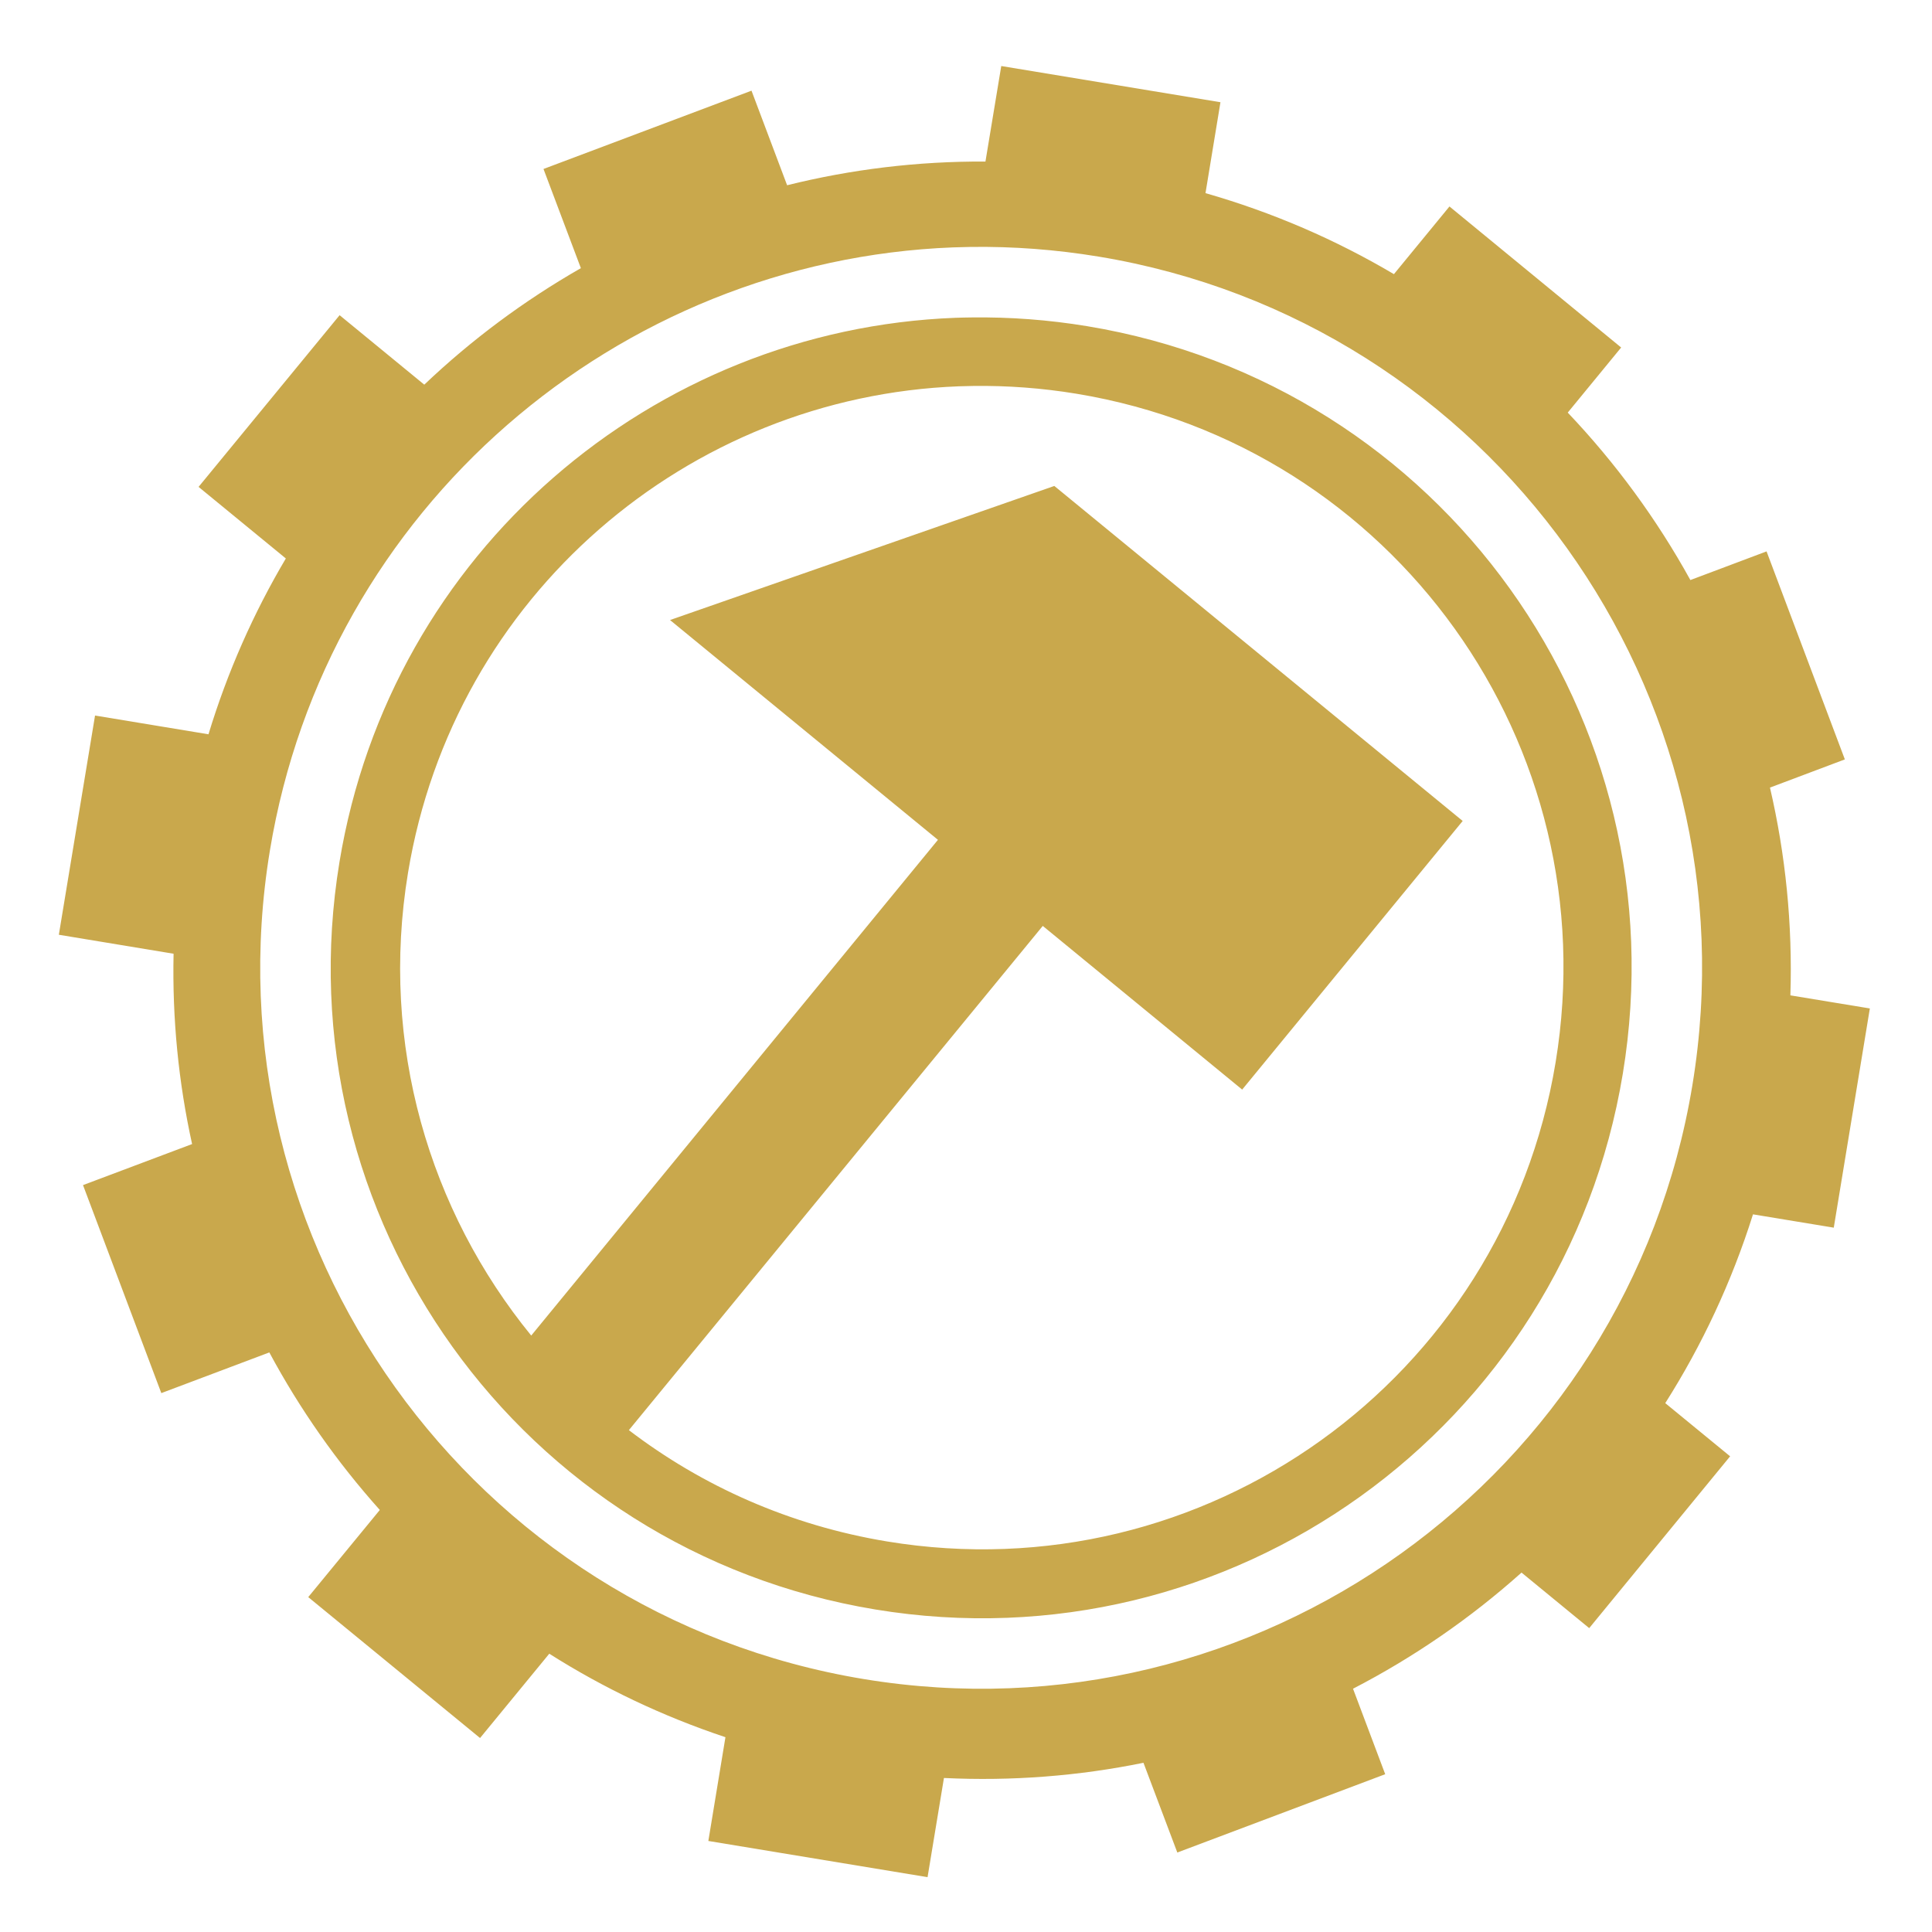
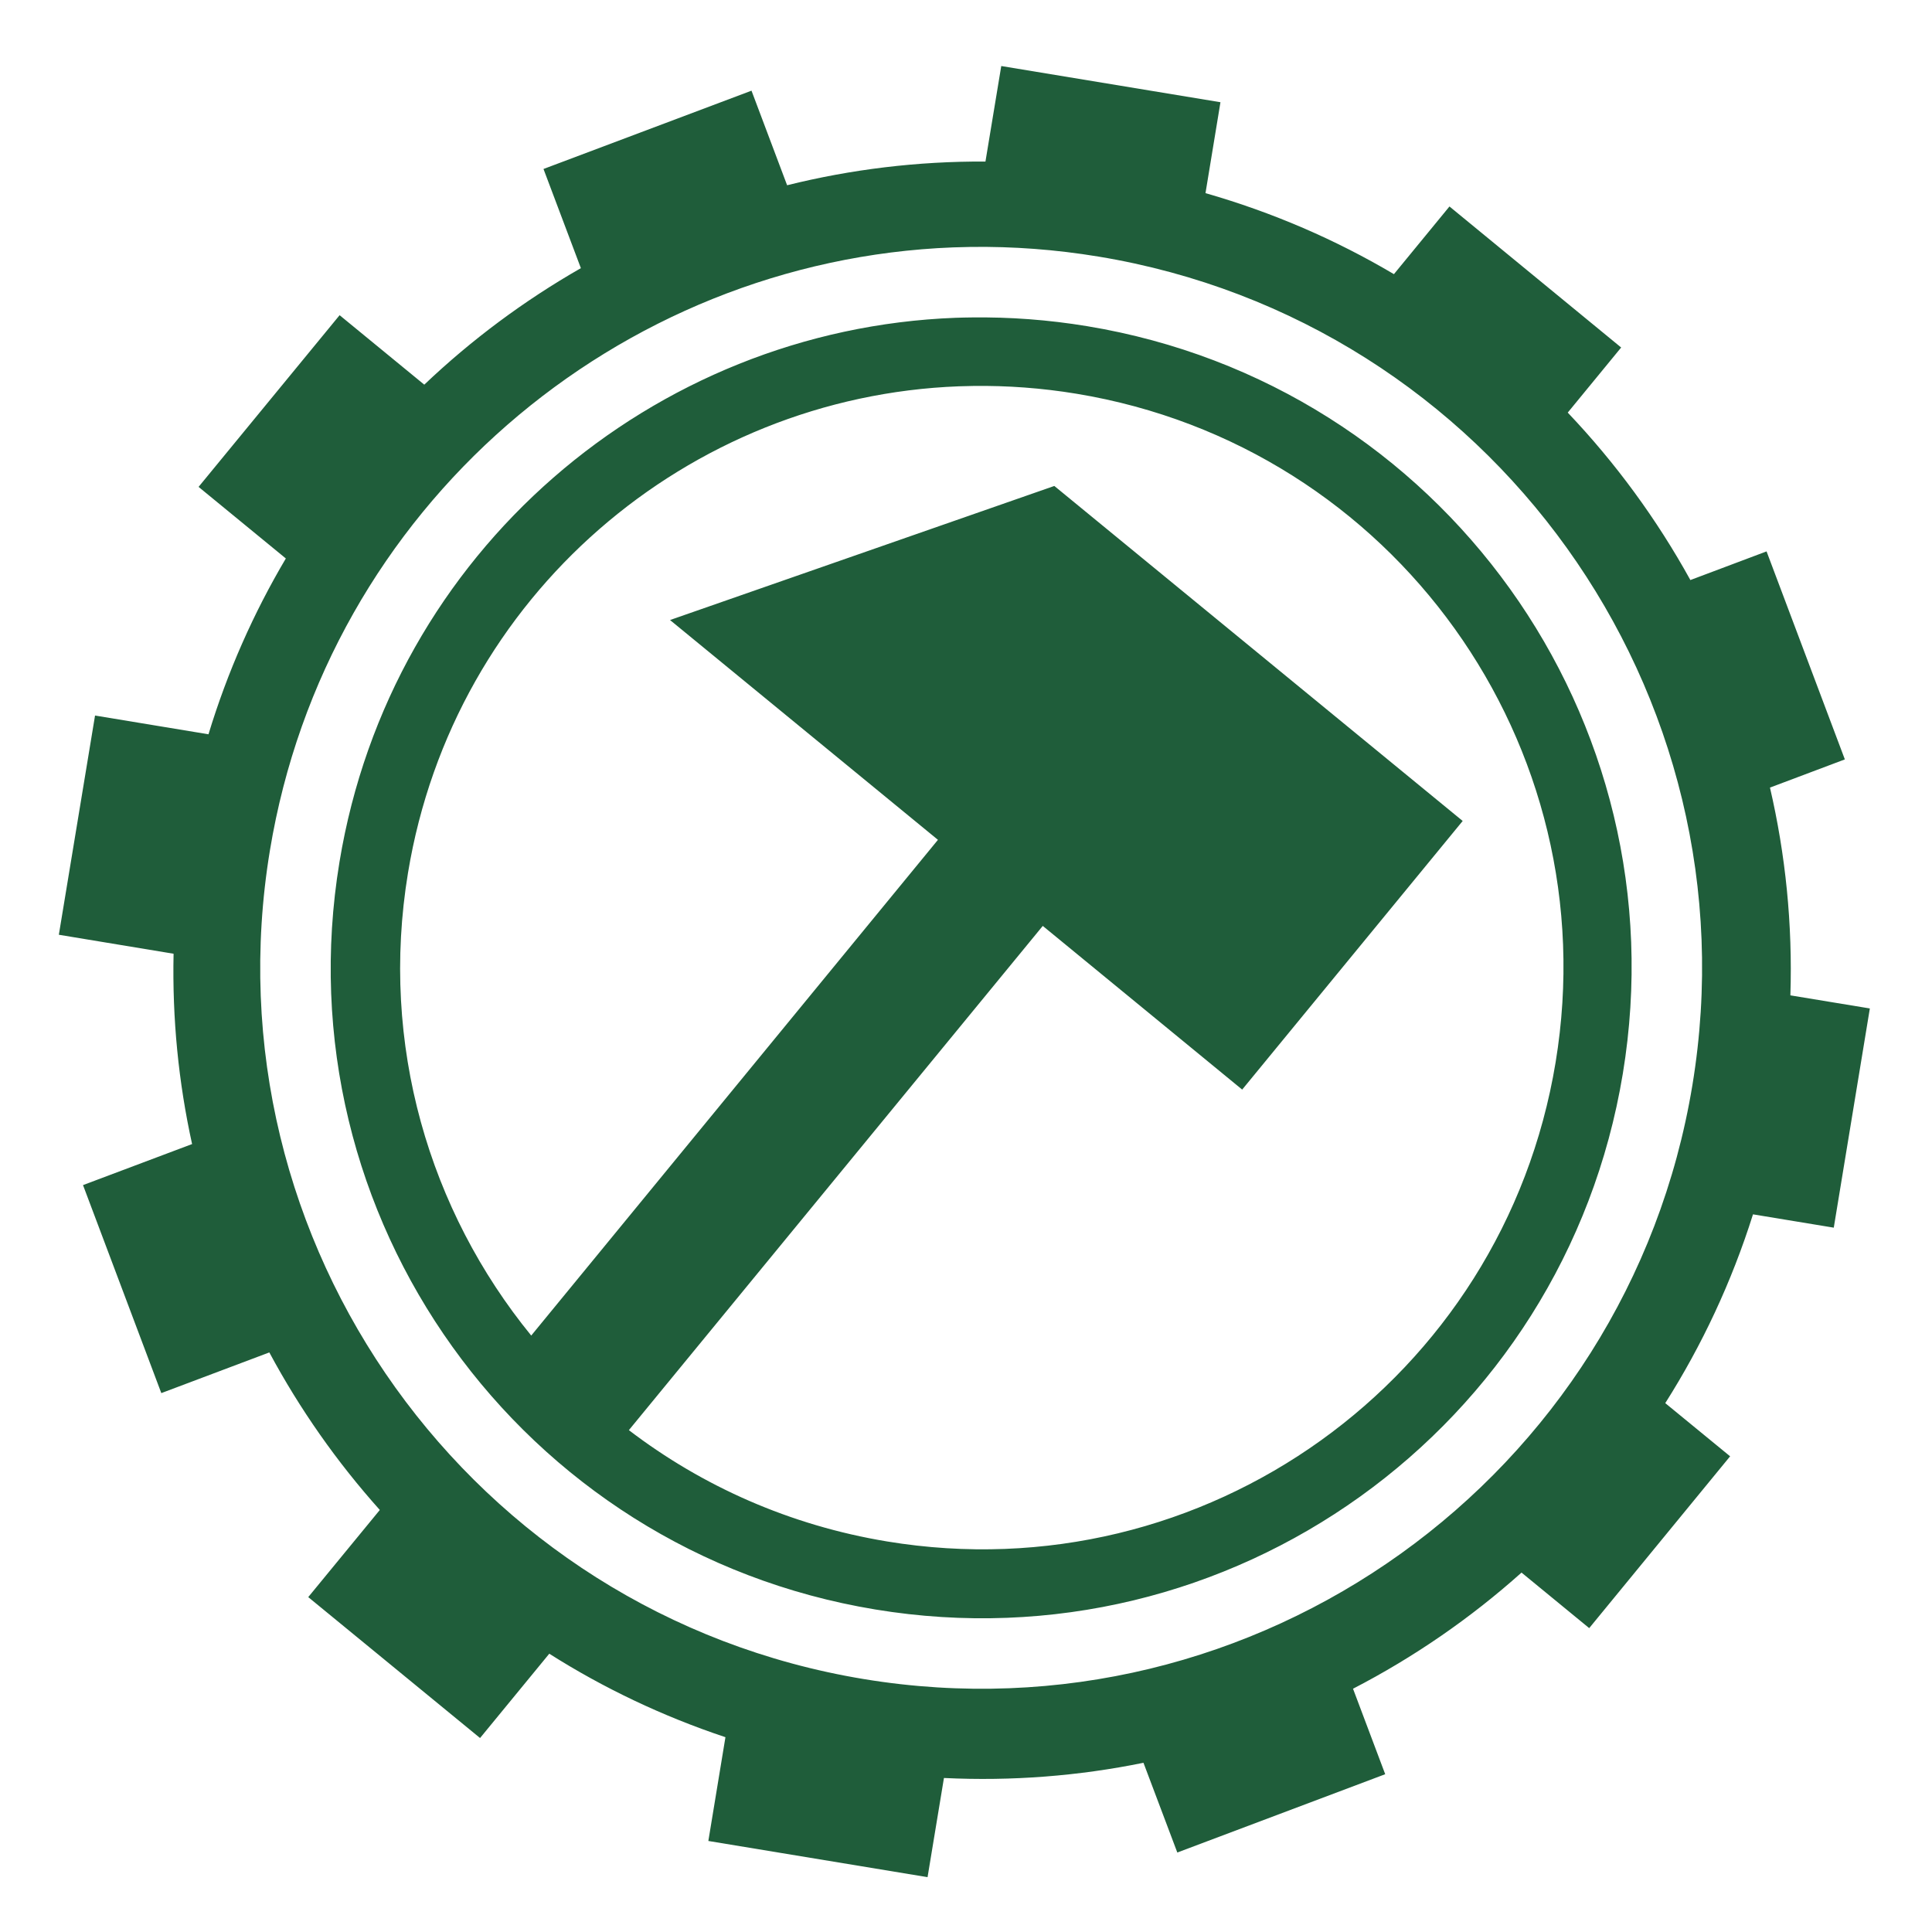
<svg xmlns="http://www.w3.org/2000/svg" viewBox="0 0 512 512">
-   <path fill="#c9a84c" d="M265.344 17.5l-4.188 25.313c-17.994-.1-35.62 2.066-52.562 6.28l-9.438-25.062-55.125 20.75 9.907 26.282c-15.008 8.587-28.96 18.95-41.5 30.876L90 83.53l-37.375 45.5L75.75 148c-8.54 14.428-15.47 30.036-20.5 46.594l-30.063-4.97-9.593 58.095L46 252.75c-.374 17.218 1.313 34.127 4.906 50.438L22 314.063l20.75 55.125 28.625-10.782c8.07 15.027 17.91 29.046 29.28 41.75L81.688 423.25l45.532 37.344 18.343-22.344c14.386 9.118 30.04 16.577 46.687 22.125l-4.53 27.5 58.093 9.594 4.343-26.283c18.046.874 35.764-.54 52.875-4.03l8.97 23.78 55.094-20.75-8.53-22.656c16.126-8.343 31.134-18.683 44.655-30.78l17.936 14.72 37.344-45.533-17.188-14.093c9.733-15.35 17.606-32.125 23.25-50.03l21.407 3.53 9.56-58.094-21.06-3.47c.608-18.84-1.282-37.305-5.408-55.06l19.844-7.47-20.75-55.125-20.187 7.594c-8.89-16.114-19.817-31.033-32.5-44.376l14.155-17.25-45.5-37.375-14.72 17.936c-15.396-9.116-32.13-16.37-49.936-21.47l3.967-24.092-58.093-9.594zm-8.03 47.938c11.136-.15 22.437.685 33.81 2.562C395.113 85.164 465.665 183.606 448.5 287.594 431.336 391.58 332.894 462.134 228.906 444.97 124.92 427.803 54.366 329.36 71.53 225.374c15.02-90.99 92.292-156.386 181.032-159.813 1.585-.06 3.16-.103 4.75-.124zm.217 18.687c-1.437.018-2.88.04-4.31.094-80.154 3.037-149.672 61.917-163.25 144.186-15.52 94.022 47.977 182.606 142 198.125 94.02 15.52 182.573-47.977 198.093-142 15.52-94.02-47.947-182.573-141.97-198.092-10.283-1.698-20.496-2.44-30.562-2.313zm.408 18.156c9-.116 18.145.546 27.343 2.064 84.096 13.88 140.85 93.092 126.97 177.187-13.88 84.096-93.06 140.85-177.156 126.97-25.808-4.26-49.03-14.68-68.438-29.5l109.688-133.625 52.844 43.375 58.437-71.188-108.22-88.78-101.842 35.53 71 58.25L140.78 353.938c-26.985-33.066-40.165-77.126-32.655-122.625 12.146-73.583 74.283-126.223 145.97-128.937 1.28-.048 2.557-.077 3.843-.094z" />
+   <path fill="#1f5d3a" d="M265.344 17.5l-4.188 25.313c-17.994-.1-35.62 2.066-52.562 6.28l-9.438-25.062-55.125 20.75 9.907 26.282c-15.008 8.587-28.96 18.95-41.5 30.876L90 83.53l-37.375 45.5L75.75 148c-8.54 14.428-15.47 30.036-20.5 46.594l-30.063-4.97-9.593 58.095L46 252.75c-.374 17.218 1.313 34.127 4.906 50.438L22 314.063l20.75 55.125 28.625-10.782c8.07 15.027 17.91 29.046 29.28 41.75L81.688 423.25l45.532 37.344 18.343-22.344c14.386 9.118 30.04 16.577 46.687 22.125l-4.53 27.5 58.093 9.594 4.343-26.283c18.046.874 35.764-.54 52.875-4.03l8.97 23.78 55.094-20.75-8.53-22.656c16.126-8.343 31.134-18.683 44.655-30.78l17.936 14.72 37.344-45.533-17.188-14.093c9.733-15.35 17.606-32.125 23.25-50.03l21.407 3.53 9.56-58.094-21.06-3.47c.608-18.84-1.282-37.305-5.408-55.06l19.844-7.47-20.75-55.125-20.187 7.594c-8.89-16.114-19.817-31.033-32.5-44.376l14.155-17.25-45.5-37.375-14.72 17.936c-15.396-9.116-32.13-16.37-49.936-21.47l3.967-24.092-58.093-9.594zm-8.03 47.938c11.136-.15 22.437.685 33.81 2.562C395.113 85.164 465.665 183.606 448.5 287.594 431.336 391.58 332.894 462.134 228.906 444.97 124.92 427.803 54.366 329.36 71.53 225.374c15.02-90.99 92.292-156.386 181.032-159.813 1.585-.06 3.16-.103 4.75-.124zm.217 18.687c-1.437.018-2.88.04-4.31.094-80.154 3.037-149.672 61.917-163.25 144.186-15.52 94.022 47.977 182.606 142 198.125 94.02 15.52 182.573-47.977 198.093-142 15.52-94.02-47.947-182.573-141.97-198.092-10.283-1.698-20.496-2.44-30.562-2.313zm.408 18.156c9-.116 18.145.546 27.343 2.064 84.096 13.88 140.85 93.092 126.97 177.187-13.88 84.096-93.06 140.85-177.156 126.97-25.808-4.26-49.03-14.68-68.438-29.5l109.688-133.625 52.844 43.375 58.437-71.188-108.22-88.78-101.842 35.53 71 58.25L140.78 353.938c-26.985-33.066-40.165-77.126-32.655-122.625 12.146-73.583 74.283-126.223 145.97-128.937 1.28-.048 2.557-.077 3.843-.094z" />
</svg>
